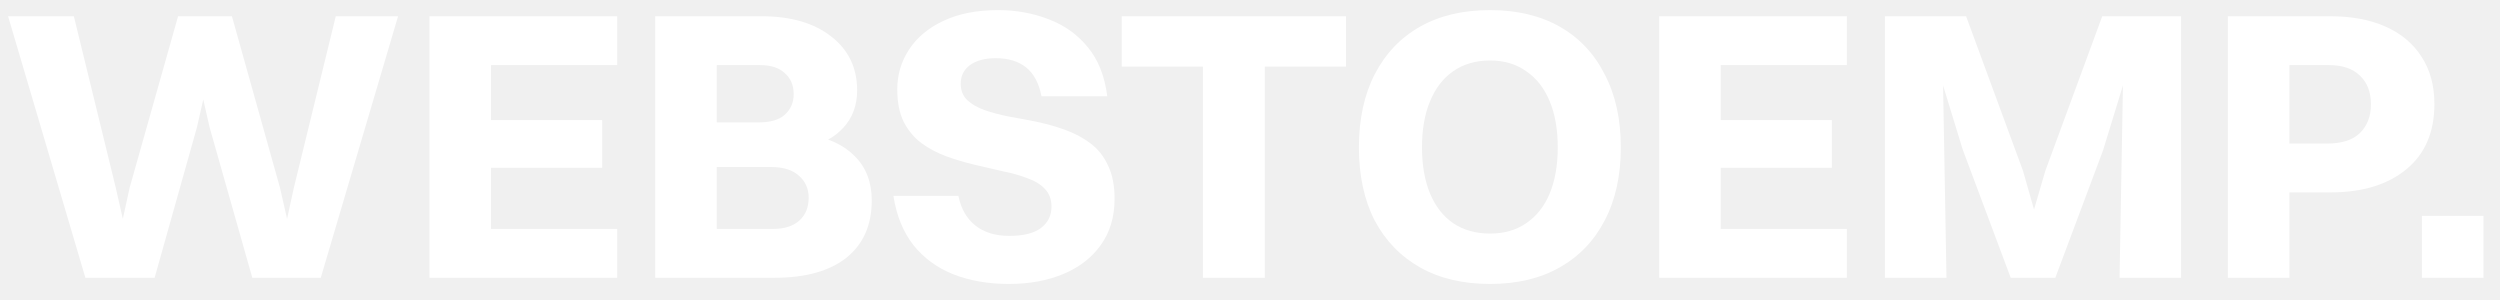
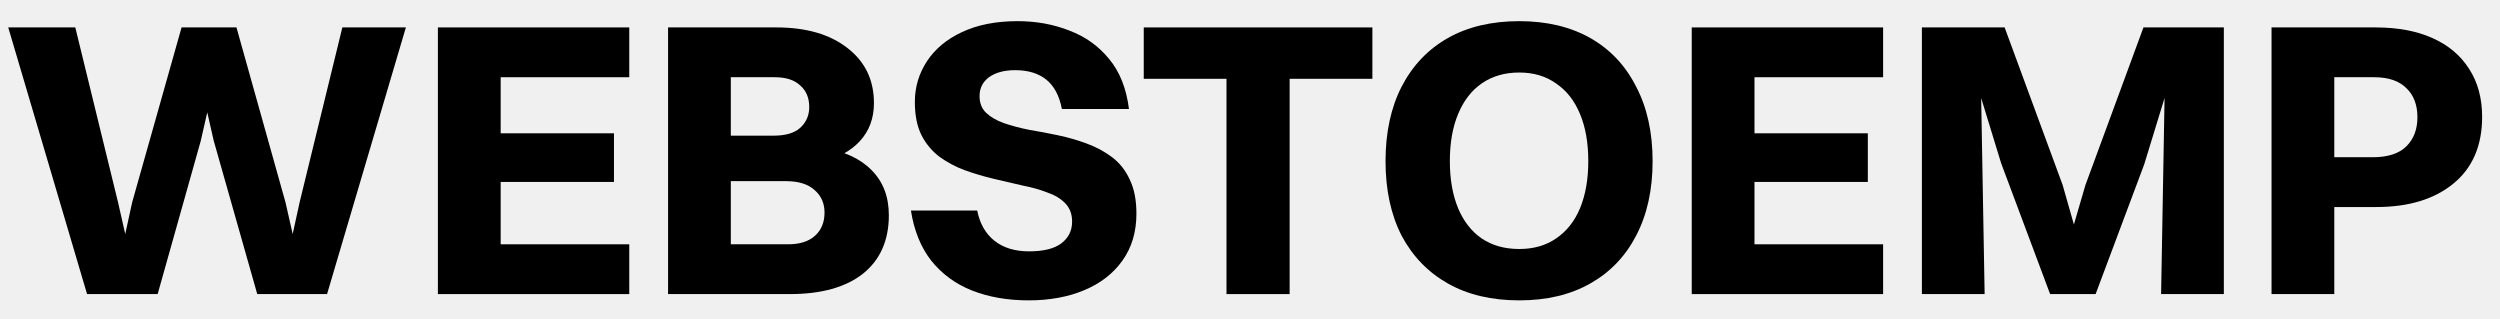
- <svg xmlns="http://www.w3.org/2000/svg" width="117" height="14" viewBox="0 0 117 14" fill="none">
-   <path d="M113.346 13.002V10.104H116.226V13.002H113.346Z" fill="white" />
-   <path d="M104.264 13V0.76H107.144V13H104.264ZM109.07 9.004H106.37V6.718H108.908C109.604 6.718 110.12 6.55 110.456 6.214C110.792 5.878 110.96 5.434 110.96 4.882C110.96 4.318 110.792 3.874 110.456 3.55C110.12 3.214 109.628 3.046 108.98 3.046H106.37V0.76H109.034C110.054 0.76 110.924 0.922 111.644 1.246C112.376 1.57 112.94 2.044 113.336 2.668C113.732 3.28 113.93 4.012 113.93 4.864C113.93 6.184 113.492 7.204 112.616 7.924C111.74 8.644 110.558 9.004 109.07 9.004Z" fill="white" />
-   <path d="M88.215 13V0.76H90.879L91.095 13H88.215ZM99.195 13L99.411 0.76H102.075V13H99.195ZM96.189 13H94.101L91.851 6.988L89.943 0.76H92.013L94.677 7.996L95.343 10.336H95.037L95.721 7.996L98.385 0.76H100.347L98.421 7.042L96.189 13Z" fill="white" />
-   <path d="M77.65 13V0.76H80.53V13H77.65ZM79.756 13V10.714H86.434V13H79.756ZM79.756 3.046V0.76H86.434V3.046H79.756ZM79.756 7.852V5.62H85.732V7.852H79.756Z" fill="white" />
-   <path d="M69.735 13.289C68.463 13.289 67.371 13.031 66.459 12.515C65.547 11.999 64.839 11.267 64.335 10.319C63.843 9.359 63.597 8.219 63.597 6.899C63.597 5.579 63.843 4.439 64.335 3.479C64.839 2.507 65.547 1.763 66.459 1.247C67.371 0.731 68.463 0.473 69.735 0.473C70.995 0.473 72.081 0.731 72.993 1.247C73.905 1.763 74.607 2.507 75.099 3.479C75.603 4.439 75.855 5.579 75.855 6.899C75.855 8.219 75.603 9.359 75.099 10.319C74.607 11.267 73.905 11.999 72.993 12.515C72.081 13.031 70.995 13.289 69.735 13.289ZM69.735 10.931C70.395 10.931 70.959 10.769 71.427 10.445C71.907 10.121 72.273 9.659 72.525 9.059C72.777 8.447 72.903 7.727 72.903 6.899C72.903 6.059 72.777 5.339 72.525 4.739C72.273 4.127 71.907 3.659 71.427 3.335C70.959 2.999 70.395 2.831 69.735 2.831C69.063 2.831 68.487 2.999 68.007 3.335C67.539 3.659 67.179 4.127 66.927 4.739C66.675 5.339 66.549 6.059 66.549 6.899C66.549 7.727 66.675 8.447 66.927 9.059C67.179 9.659 67.539 10.121 68.007 10.445C68.487 10.769 69.063 10.931 69.735 10.931Z" fill="white" />
-   <path d="M56.296 13V0.76H59.194V13H56.296ZM52.498 3.118V0.76H62.992V3.118H52.498Z" fill="white" />
-   <path d="M44.962 3.911C44.962 4.235 45.064 4.493 45.268 4.685C45.472 4.877 45.742 5.033 46.078 5.153C46.426 5.273 46.81 5.375 47.23 5.459C47.662 5.531 48.106 5.615 48.562 5.711C49.018 5.807 49.456 5.933 49.876 6.089C50.308 6.245 50.698 6.455 51.046 6.719C51.394 6.983 51.664 7.325 51.856 7.745C52.06 8.165 52.162 8.687 52.162 9.311C52.162 10.151 51.946 10.871 51.514 11.471C51.094 12.059 50.512 12.509 49.768 12.821C49.024 13.133 48.172 13.289 47.212 13.289C46.252 13.289 45.388 13.139 44.62 12.839C43.864 12.539 43.24 12.083 42.748 11.471C42.268 10.859 41.956 10.091 41.812 9.167H44.854C44.974 9.767 45.238 10.229 45.646 10.553C46.054 10.877 46.582 11.039 47.23 11.039C47.89 11.039 48.382 10.919 48.706 10.679C49.042 10.427 49.21 10.091 49.21 9.671C49.21 9.335 49.108 9.059 48.904 8.843C48.7 8.627 48.424 8.459 48.076 8.339C47.74 8.207 47.356 8.099 46.924 8.015C46.504 7.919 46.066 7.817 45.61 7.709C45.154 7.601 44.71 7.469 44.278 7.313C43.858 7.157 43.474 6.953 43.126 6.701C42.778 6.437 42.502 6.107 42.298 5.711C42.094 5.303 41.992 4.793 41.992 4.181C41.992 3.497 42.178 2.873 42.55 2.309C42.922 1.745 43.456 1.301 44.152 0.977C44.86 0.641 45.712 0.473 46.708 0.473C47.56 0.473 48.352 0.617 49.084 0.905C49.816 1.181 50.422 1.613 50.902 2.201C51.394 2.789 51.7 3.557 51.82 4.505H48.742C48.622 3.893 48.382 3.443 48.022 3.155C47.662 2.867 47.188 2.723 46.6 2.723C46.096 2.723 45.694 2.831 45.394 3.047C45.106 3.263 44.962 3.551 44.962 3.911Z" fill="white" />
-   <path d="M30.664 13V0.76H33.544V13H30.664ZM36.244 13H32.77V10.714H36.172C36.712 10.714 37.126 10.582 37.414 10.318C37.702 10.054 37.846 9.7 37.846 9.256C37.846 8.836 37.696 8.494 37.396 8.23C37.096 7.954 36.658 7.816 36.082 7.816H32.77V5.728H35.506C36.058 5.728 36.466 5.608 36.73 5.368C37.006 5.116 37.144 4.798 37.144 4.414C37.144 3.994 37.006 3.664 36.73 3.424C36.466 3.172 36.076 3.046 35.56 3.046H32.77V0.76H35.632C37.012 0.76 38.104 1.078 38.908 1.714C39.712 2.338 40.114 3.178 40.114 4.234C40.114 4.93 39.898 5.512 39.466 5.98C39.046 6.436 38.476 6.742 37.756 6.898V6.286C38.728 6.43 39.478 6.772 40.006 7.312C40.534 7.84 40.798 8.53 40.798 9.382C40.798 10.534 40.402 11.428 39.61 12.064C38.818 12.688 37.696 13 36.244 13Z" fill="white" />
-   <path d="M20.1 13V0.76H22.98V13H20.1ZM22.206 13V10.714H28.884V13H22.206ZM22.206 3.046V0.76H28.884V3.046H22.206ZM22.206 7.852V5.62H28.182V7.852H22.206Z" fill="white" />
-   <path d="M11.808 13L9.81 5.962L9.396 4.144H9.63L9.216 5.962L7.236 13H3.996L0.378 0.76H3.456L5.418 8.788L5.868 10.768H5.634L6.066 8.788L8.334 0.76H10.854L13.104 8.788L13.554 10.768H13.32L13.752 8.788L15.714 0.76H18.63L15.012 13H11.808Z" fill="white" />
+ <svg xmlns="http://www.w3.org/2000/svg" width="102" height="13" viewBox="0 0 102 13" fill="none">
+   <g fill="currentColor">
+     <path d="M92.679 11.999V1.119H95.239V11.999H92.679ZM96.951 8.447H94.551V6.415H96.807C97.426 6.415 97.884 6.266 98.183 5.967C98.482 5.668 98.631 5.274 98.631 4.783C98.631 4.282 98.482 3.887 98.183 3.599C97.884 3.3 97.447 3.151 96.871 3.151H94.551V1.119H96.919C97.826 1.119 98.599 1.263 99.239 1.551C99.89 1.839 100.391 2.26 100.743 2.815C101.095 3.359 101.271 4.01 101.271 4.767C101.271 5.94 100.882 6.847 100.103 7.487C99.324 8.127 98.274 8.447 96.951 8.447Z" />
+     <path d="M78.413 11.999V1.119H80.781L80.973 11.999H78.413ZM88.173 11.999L88.365 1.119H90.733V11.999H88.173ZM85.501 11.999H83.645L81.645 6.655L79.949 1.119H81.789L84.157 7.551L84.749 9.631H84.477L85.085 7.551L87.453 1.119H89.197L87.485 6.703L85.501 11.999Z" />
+     <path d="M69.023 11.999V1.119H71.583V11.999H69.023ZM70.895 11.999V9.967H76.831V11.999H70.895ZM70.895 3.151V1.119H76.831V3.151H70.895ZM70.895 7.423V5.439H76.207V7.423H70.895Z" />
+     <path d="M61.986 12.255C60.856 12.255 59.885 12.026 59.074 11.567C58.264 11.109 57.634 10.458 57.186 9.615C56.749 8.762 56.53 7.749 56.53 6.575C56.53 5.402 56.749 4.389 57.186 3.535C57.634 2.671 58.264 2.01 59.074 1.551C59.885 1.093 60.856 0.863 61.986 0.863C63.106 0.863 64.072 1.093 64.882 1.551C65.693 2.01 66.317 2.671 66.754 3.535C67.202 4.389 67.426 5.402 67.426 6.575C67.426 7.749 67.202 8.762 66.754 9.615C66.317 10.458 65.693 11.109 64.882 11.567C64.072 12.026 63.106 12.255 61.986 12.255ZM61.986 10.159C62.573 10.159 63.074 10.015 63.49 9.727C63.917 9.439 64.242 9.029 64.466 8.495C64.69 7.951 64.802 7.311 64.802 6.575C64.802 5.829 64.69 5.189 64.466 4.655C64.242 4.111 63.917 3.695 63.49 3.407C63.074 3.109 62.573 2.959 61.986 2.959C61.389 2.959 60.877 3.109 60.45 3.407C60.034 3.695 59.714 4.111 59.49 4.655C59.266 5.189 59.154 5.829 59.154 6.575C59.154 7.311 59.266 7.951 59.49 8.495C59.714 9.029 60.034 9.439 60.45 9.727C60.877 10.015 61.389 10.159 61.986 10.159Z" />
+     <path d="M50.041 11.999V1.119H52.617V11.999H50.041ZM46.665 3.215V1.119H55.993V3.215H46.665Z" />
+     <path d="M39.966 3.919C39.966 4.207 40.057 4.437 40.238 4.607C40.42 4.778 40.66 4.917 40.958 5.023C41.268 5.13 41.609 5.221 41.982 5.295C42.366 5.359 42.761 5.434 43.166 5.519C43.572 5.605 43.961 5.717 44.334 5.855C44.718 5.994 45.065 6.181 45.374 6.415C45.684 6.65 45.924 6.954 46.094 7.327C46.276 7.701 46.366 8.165 46.366 8.719C46.366 9.466 46.174 10.106 45.79 10.639C45.417 11.162 44.9 11.562 44.238 11.839C43.577 12.117 42.82 12.255 41.966 12.255C41.113 12.255 40.345 12.122 39.662 11.855C38.99 11.589 38.436 11.183 37.998 10.639C37.572 10.095 37.294 9.413 37.166 8.591H39.87C39.977 9.125 40.212 9.535 40.574 9.823C40.937 10.111 41.406 10.255 41.982 10.255C42.569 10.255 43.006 10.149 43.294 9.935C43.593 9.711 43.742 9.413 43.742 9.039C43.742 8.741 43.652 8.495 43.47 8.303C43.289 8.111 43.044 7.962 42.734 7.855C42.436 7.738 42.094 7.642 41.71 7.567C41.337 7.482 40.948 7.391 40.542 7.295C40.137 7.199 39.742 7.082 39.358 6.943C38.985 6.805 38.644 6.623 38.334 6.399C38.025 6.165 37.78 5.871 37.598 5.519C37.417 5.157 37.326 4.703 37.326 4.159C37.326 3.551 37.492 2.997 37.822 2.495C38.153 1.994 38.628 1.599 39.246 1.311C39.876 1.013 40.633 0.863 41.518 0.863C42.276 0.863 42.98 0.991 43.63 1.247C44.281 1.493 44.82 1.877 45.246 2.399C45.684 2.922 45.956 3.605 46.062 4.447H43.326C43.22 3.903 43.006 3.503 42.686 3.247C42.366 2.991 41.945 2.863 41.422 2.863C40.974 2.863 40.617 2.959 40.35 3.151C40.094 3.343 39.966 3.599 39.966 3.919Z" />
+     <path d="M27.257 11.999V1.119H29.817V11.999H27.257ZM32.217 11.999H29.129V9.967H32.153C32.633 9.967 33.001 9.85 33.257 9.615C33.513 9.38 33.641 9.066 33.641 8.671C33.641 8.298 33.508 7.994 33.241 7.759C32.974 7.514 32.585 7.391 32.073 7.391H29.129V5.535H31.561C32.052 5.535 32.414 5.428 32.649 5.215C32.894 4.991 33.017 4.708 33.017 4.367C33.017 3.994 32.894 3.7 32.649 3.487C32.414 3.263 32.068 3.151 31.609 3.151H29.129V1.119H31.673C32.9 1.119 33.87 1.402 34.585 1.967C35.3 2.522 35.657 3.268 35.657 4.207C35.657 4.826 35.465 5.343 35.081 5.759C34.708 6.164 34.201 6.436 33.561 6.575V6.031C34.425 6.159 35.092 6.463 35.561 6.943C36.03 7.412 36.265 8.026 36.265 8.783C36.265 9.807 35.913 10.602 35.209 11.167C34.505 11.722 33.508 11.999 32.217 11.999Z" />
+     <path d="M17.866 11.999V1.119H20.427V11.999H17.866ZM19.738 11.999V9.967H25.674V11.999H19.738ZM19.738 3.151V1.119H25.674V3.151H19.738ZM19.738 7.423V5.439H25.05V7.423H19.738Z" />
+     <path d="M10.496 11.999L8.72 5.743L8.352 4.127H8.56L8.192 5.743L6.432 11.999H3.552L0.336 1.119H3.072L4.816 8.255L5.216 10.015H5.008L5.392 8.255L7.408 1.119H9.648L11.648 8.255L12.048 10.015H11.84L12.224 8.255L13.968 1.119H16.56L13.344 11.999H10.496Z" />
+   </g>
</svg>
